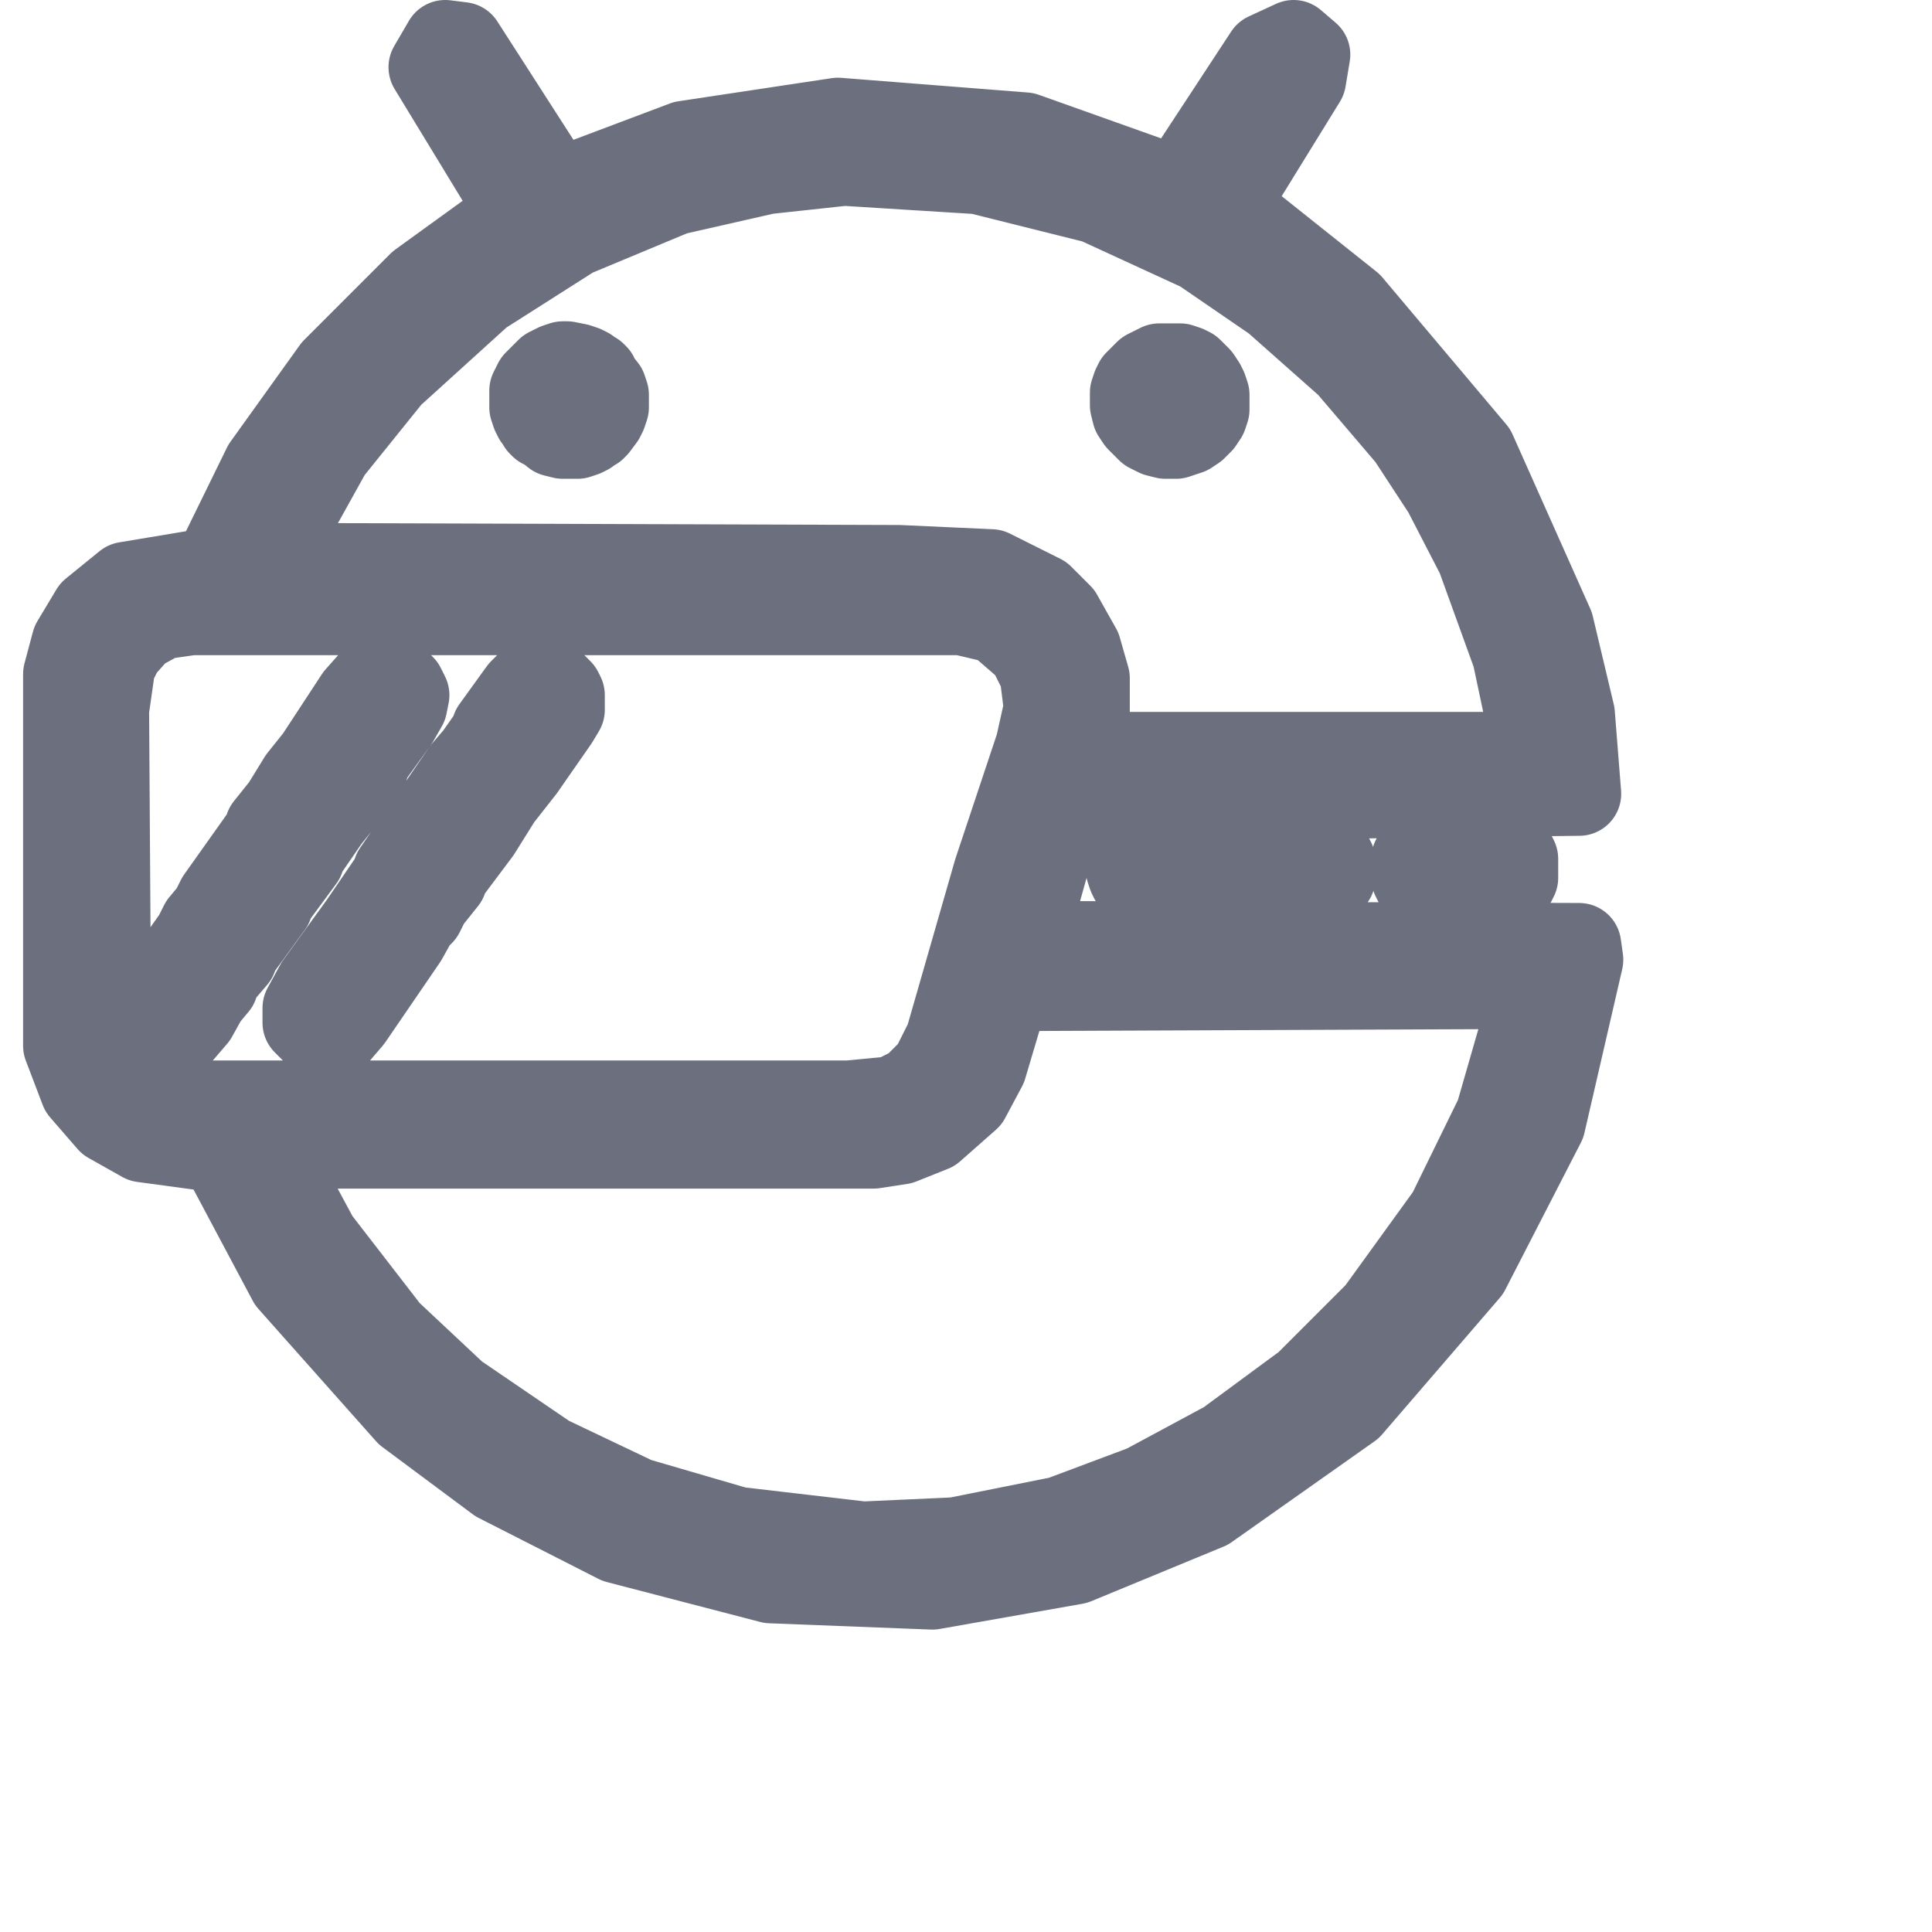
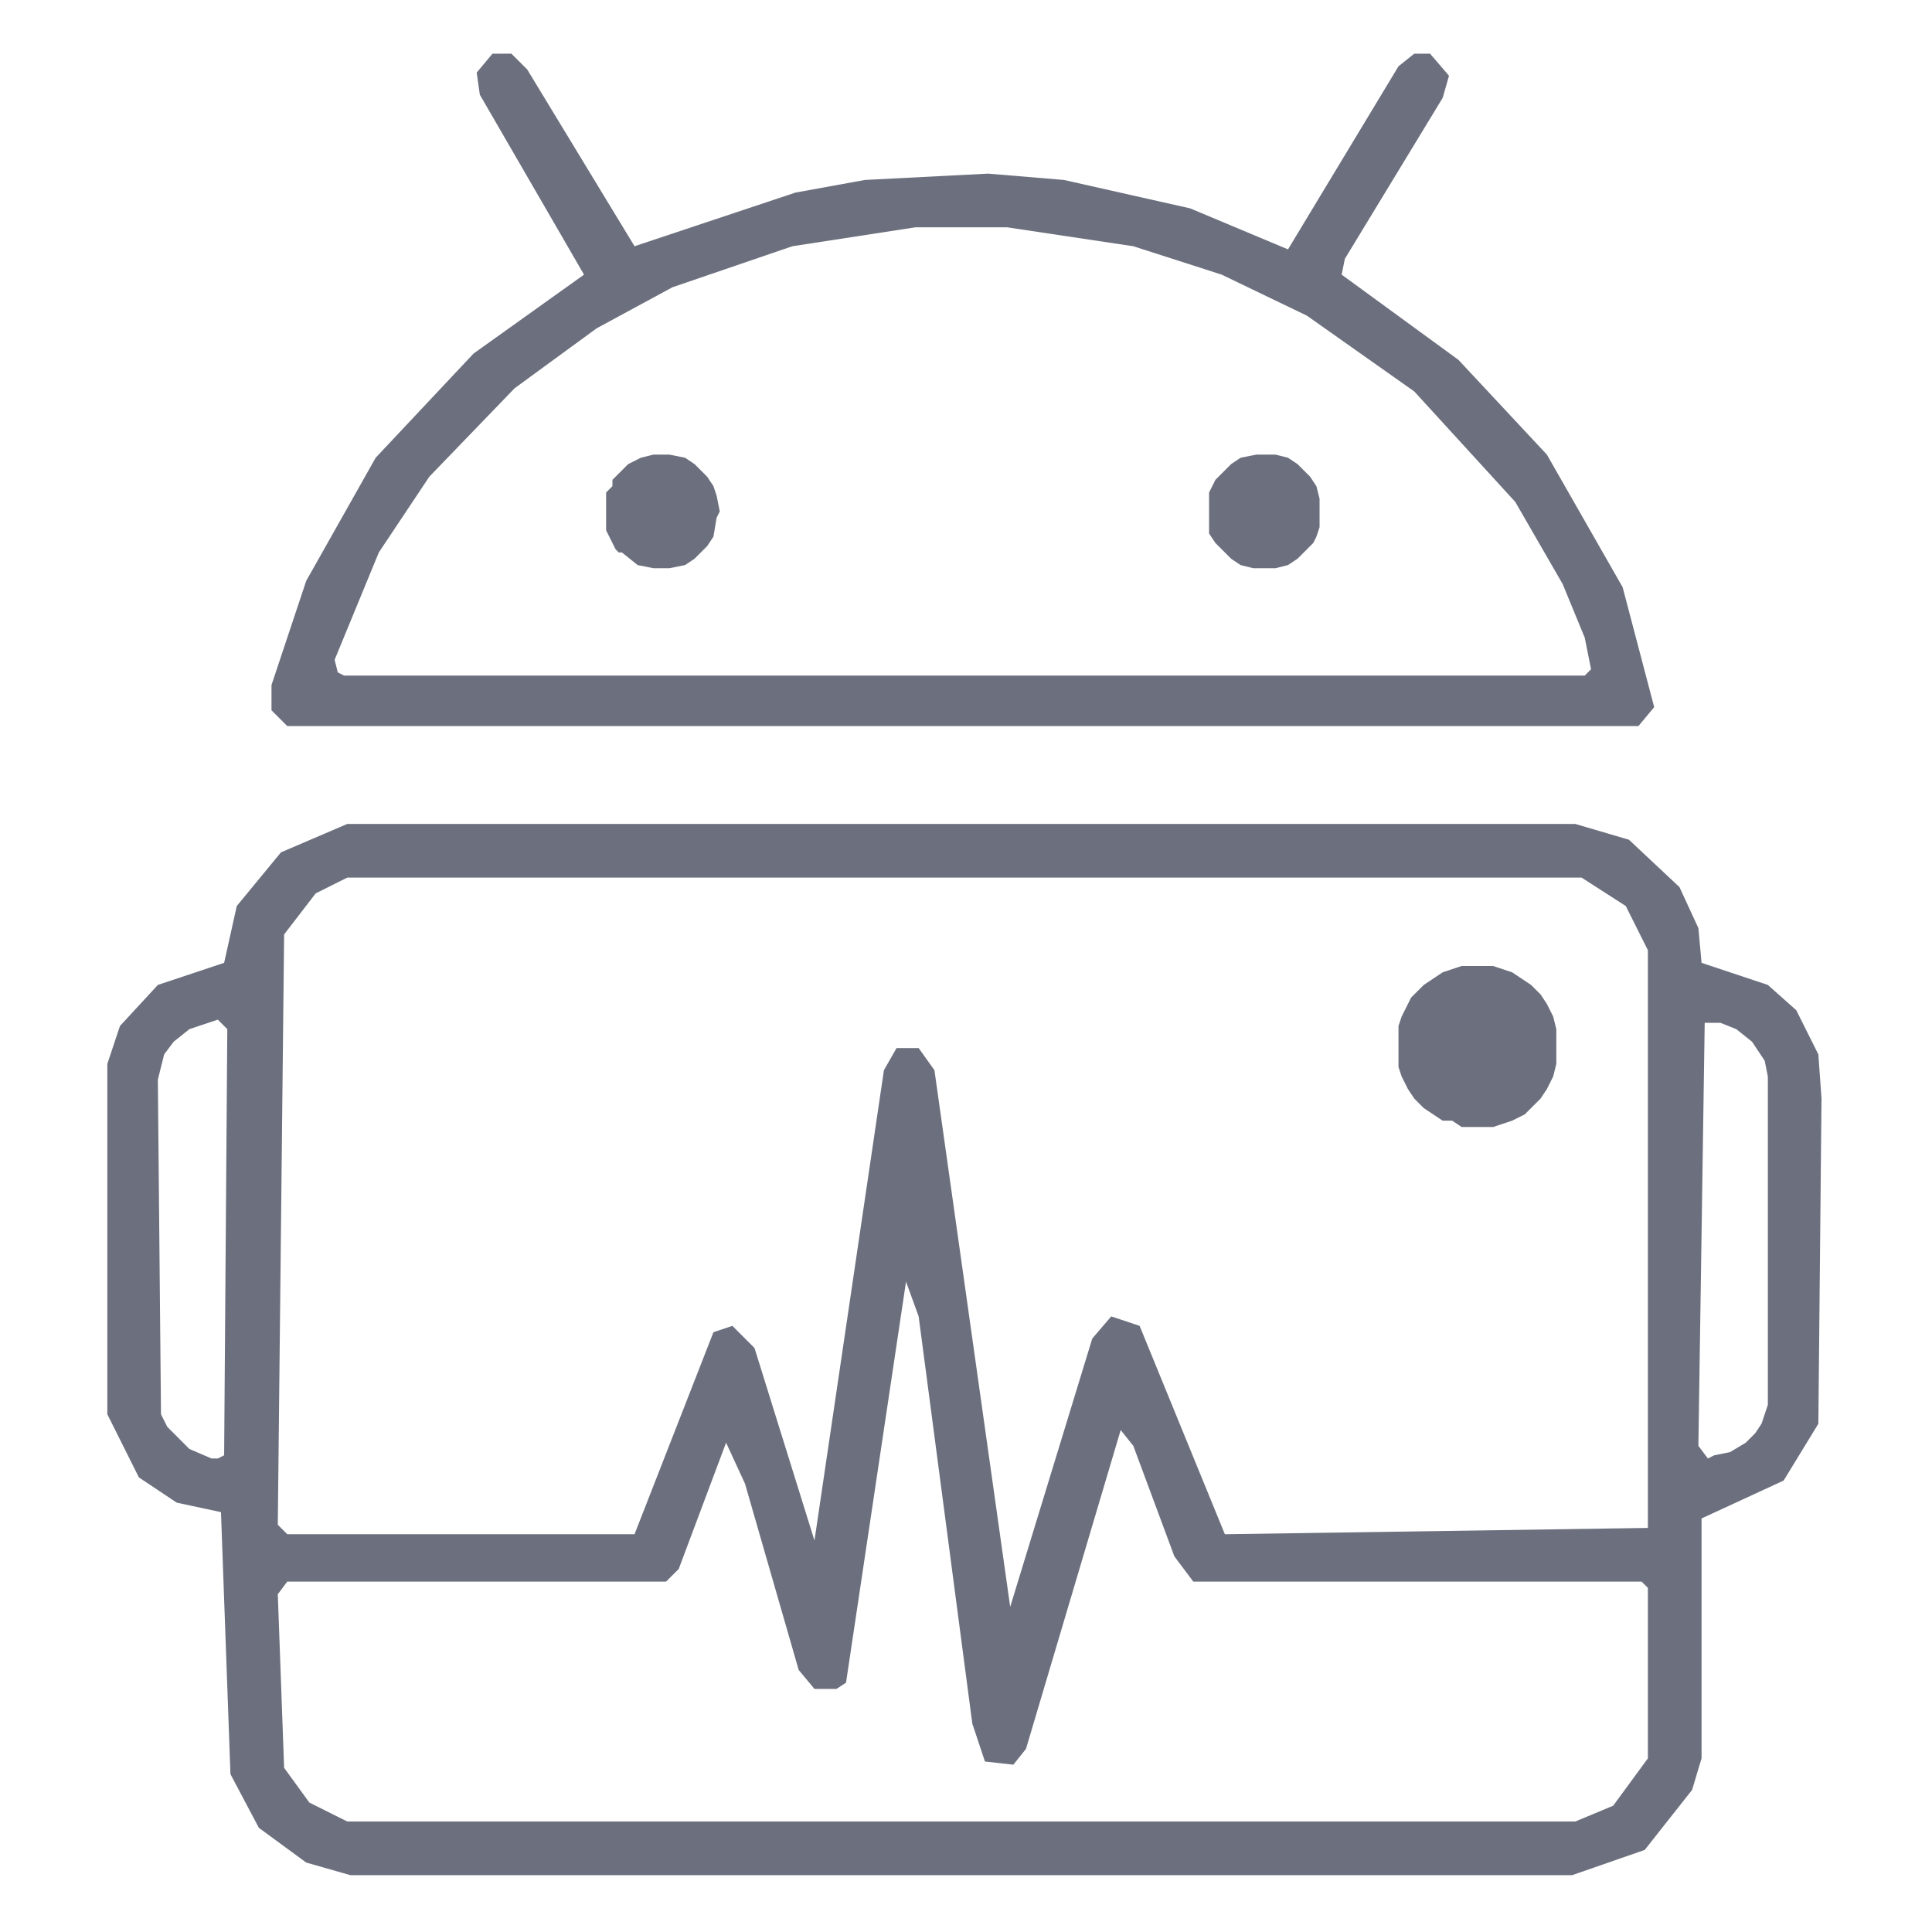
- <svg xmlns="http://www.w3.org/2000/svg" width="13" height="13" viewBox="100 -10 850 920">
-   <path d="m 602,399 v 5 l 1,3 1,2 1,1 2,1 3,1 h 6 l 1,-1 h 2 v -2 l 1,-1 v -7 l -1,-2 -3,-3 -2,-1 h -5 l -4,1 z m 136,0 v 9 l 1,2 2,2 5,1 h 34 l 4,-1 2,-2 1,-2 v -9 l -1,-2 -2,-2 -2,-1 h -37 l -4,1 -2,2 z m -87,-2 v 11 l 1,2 4,2 7,1 h 29 l 4,-1 4,-4 v -8 l -1,-2 -3,-3 -4,-1 h -35 l -1,1 h -4 z M 324,312 h -3 l -2,1 -6,6 -13,18 -1,3 -7,10 -6,7 -33,48 -1,3 -15,22 -21,29 -6,11 v 7 l 4,4 3,2 h 7 l 2,-1 6,-7 26,-38 5,-9 3,-3 3,-6 8,-10 1,-3 15,-20 10,-16 11,-14 16,-23 3,-5 v -7 l -1,-2 -5,-5 z m -72,0 -2,-1 h -4 l -3,2 -8,9 -19,29 -8,10 -8,13 -8,10 -1,3 -22,31 -3,6 -5,6 -3,6 -17,24 -5,9 v 6 l 1,2 6,5 2,1 h 3 l 4,-2 6,-7 5,-9 5,-6 1,-3 2,-3 6,-7 1,-3 16,-22 1,-3 14,-19 1,-3 11,-16 8,-10 11,-16 1,-3 13,-18 4,-7 1,-5 -2,-4 z m 365,-148 -6,3 -5,5 -1,2 -1,3 v 6 l 1,4 2,3 5,5 4,2 4,1 h 5 l 6,-2 3,-2 3,-3 2,-3 1,-3 v -7 l -1,-3 -1,-2 -2,-3 -4,-4 -2,-1 -3,-1 z m -284,-1 -3,1 -4,2 -6,6 -2,4 v 8 l 1,3 1,2 2,2 v 1 l 1,1 h 1 l 5,4 4,1 h 7 l 3,-1 2,-1 2,-2 h 1 l 1,-1 3,-4 1,-2 1,-3 v -6 l -1,-3 -4,-5 v -1 l -1,-1 h -1 l -2,-2 -2,-1 -3,-1 -5,-1 z m -56,-153 -7,12 42,69 -47,34 -41,41 -33,46 -24,49 -42,7 -16,13 -9,15 -4,15 v 177 l 8,21 13,15 16,9 37,5 33,62 56,63 43,32 57,29 73,19 77,3 68,-12 63,-26 68,-48 56,-65 36,-70 18,-78 -1,-7 -264,-1 19,-68 245,-3 -3,-38 -10,-42 -37,-83 -59,-70 -59,-47 37,-60 2,-12 -7,-6 -13,6 -42,64 -73,-26 -89,-7 -73,11 -61,23 -45,-70 z m 518,452 -17,59 -23,47 -34,47 -34,34 -38,28 -39,21 -40,15 -50,10 -44,2 -60,-7 -48,-14 -42,-20 -44,-30 -32,-30 -34,-44 -21,-39 v -5 h 286 l 13,-2 15,-6 17,-15 8,-15 11,-37 245,-1 z m -676,-155 4,-8 8,-9 11,-6 14,-2 h 367 l 17,4 15,13 6,12 2,16 -4,18 -20,60 -23,80 -7,14 -9,9 -10,5 -21,2 H 150 l -10,-2 -9,-5 -10,-12 -4,-12 -1,-156 z m 103,-102 29,-36 43,-39 44,-28 48,-20 44,-10 37,-4 64,4 56,14 50,23 35,24 35,31 29,34 17,26 16,31 17,47 7,33 v 14 H 580 l 3,-14 v -22 l -4,-14 -9,-16 -9,-9 -24,-12 -44,-2 -301,-1 z" fill="#6C707E" stroke="#6C707E" stroke-width="40" stroke-linejoin="round" fill-rule="evenodd" />
+ <svg xmlns="http://www.w3.org/2000/svg" viewBox="45 39 612 612" fill="#6C707E">
+   <path fill-rule="evenodd" d="M508 345L502 347L496 351L492 355L489 361L488 364L488 377L489 380L491 384L493 387L496 390L502 394L505 394L508 396L518 396L524 394L528 392L533 387L535 384L537 380L538 376L538 365L537 361L535 357L533 354L530 351L524 347L518 345ZM83 364L79 376L79 487L89 507L101 515L115 518L118 601L127 618L142 629L156 633L543 633L566 625L581 606L584 596L584 520L610 508L621 490L622 387L621 373L614 359L605 351L584 344L583 333L577 320L561 305L544 300L155 300L134 309L120 326L116 344L95 351ZM133 544L136 540L256 540L260 536L275 496L281 509L298 568L303 574L310 574L313 572L332 445L336 456L353 585L357 597L366 598L370 593L400 492L404 497L417 532L423 540L565 540L567 542L567 596L556 611L544 616L155 616L143 610L135 599ZM590 363L595 365L600 369L604 375L605 380L605 484L603 490L601 493L598 496L593 499L588 500L586 501L583 497L585 363ZM114 362L117 365L116 500L114 501L112 501L105 498L98 491L96 487L95 381L97 373L100 369L105 365ZM135 335L145 322L155 317L546 317L560 326L567 340L567 523L433 525L406 459L397 456L391 463L365 548L341 378L336 371L329 371L325 378L303 527L284 466L277 459L271 461L246 525L136 525L133 522ZM438 184L435 186L430 191L428 195L428 208L430 211L435 216L438 218L442 219L449 219L453 218L456 216L461 211L462 209L463 206L463 197L462 193L460 190L456 186L453 184L449 183L443 183ZM248 184L244 186L239 191L239 193L237 195L237 207L240 213L241 214L242 214L247 218L252 219L257 219L262 218L265 216L269 212L271 209L272 203L273 201L272 196L271 193L269 190L265 186L262 184L257 183L252 183ZM131 256L131 264L136 269L564 269L569 263L559 225L535 183L507 153L470 126L471 121L502 70L504 63L498 56L493 56L488 60L453 118L422 105L382 96L358 94L319 96L297 100L246 117L212 61L207 56L201 56L196 62L197 69L230 126L195 151L164 184L142 223ZM151 248L165 214L181 190L208 162L234 143L258 130L296 117L335 111L364 111L404 117L432 126L459 139L493 163L525 198L540 224L547 241L549 251L547 253L154 253L152 252Z" />
</svg>
